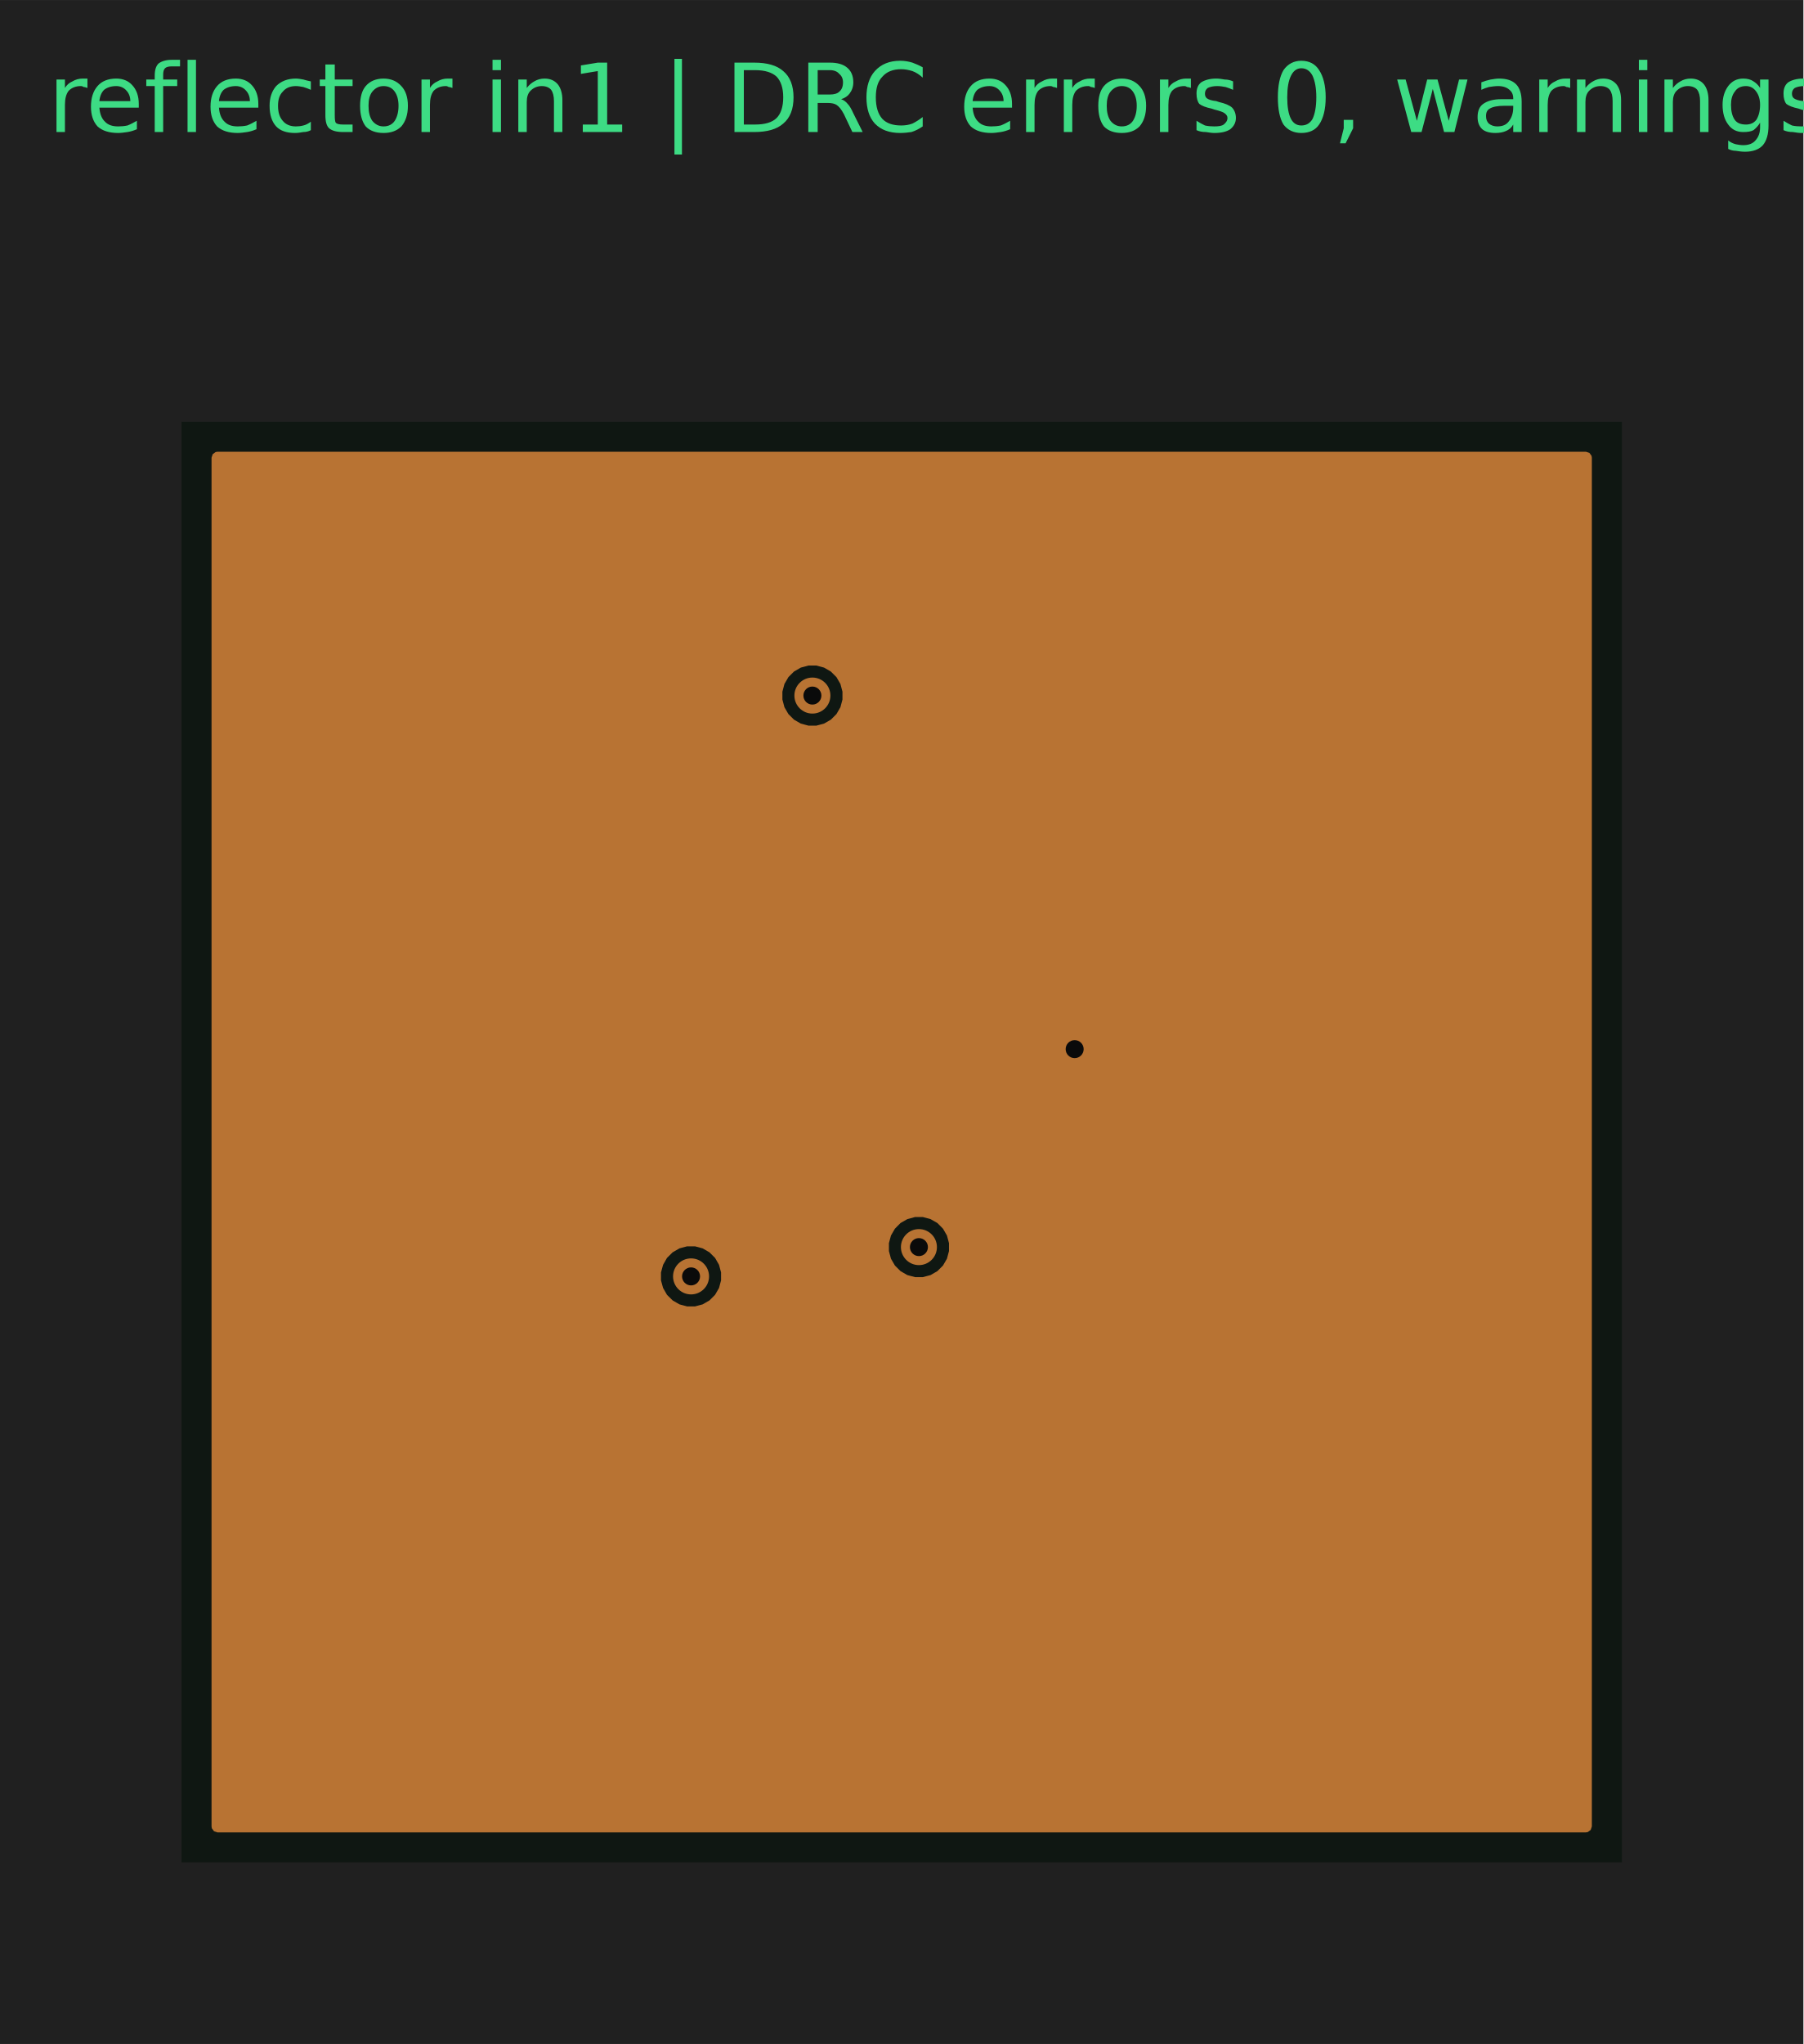
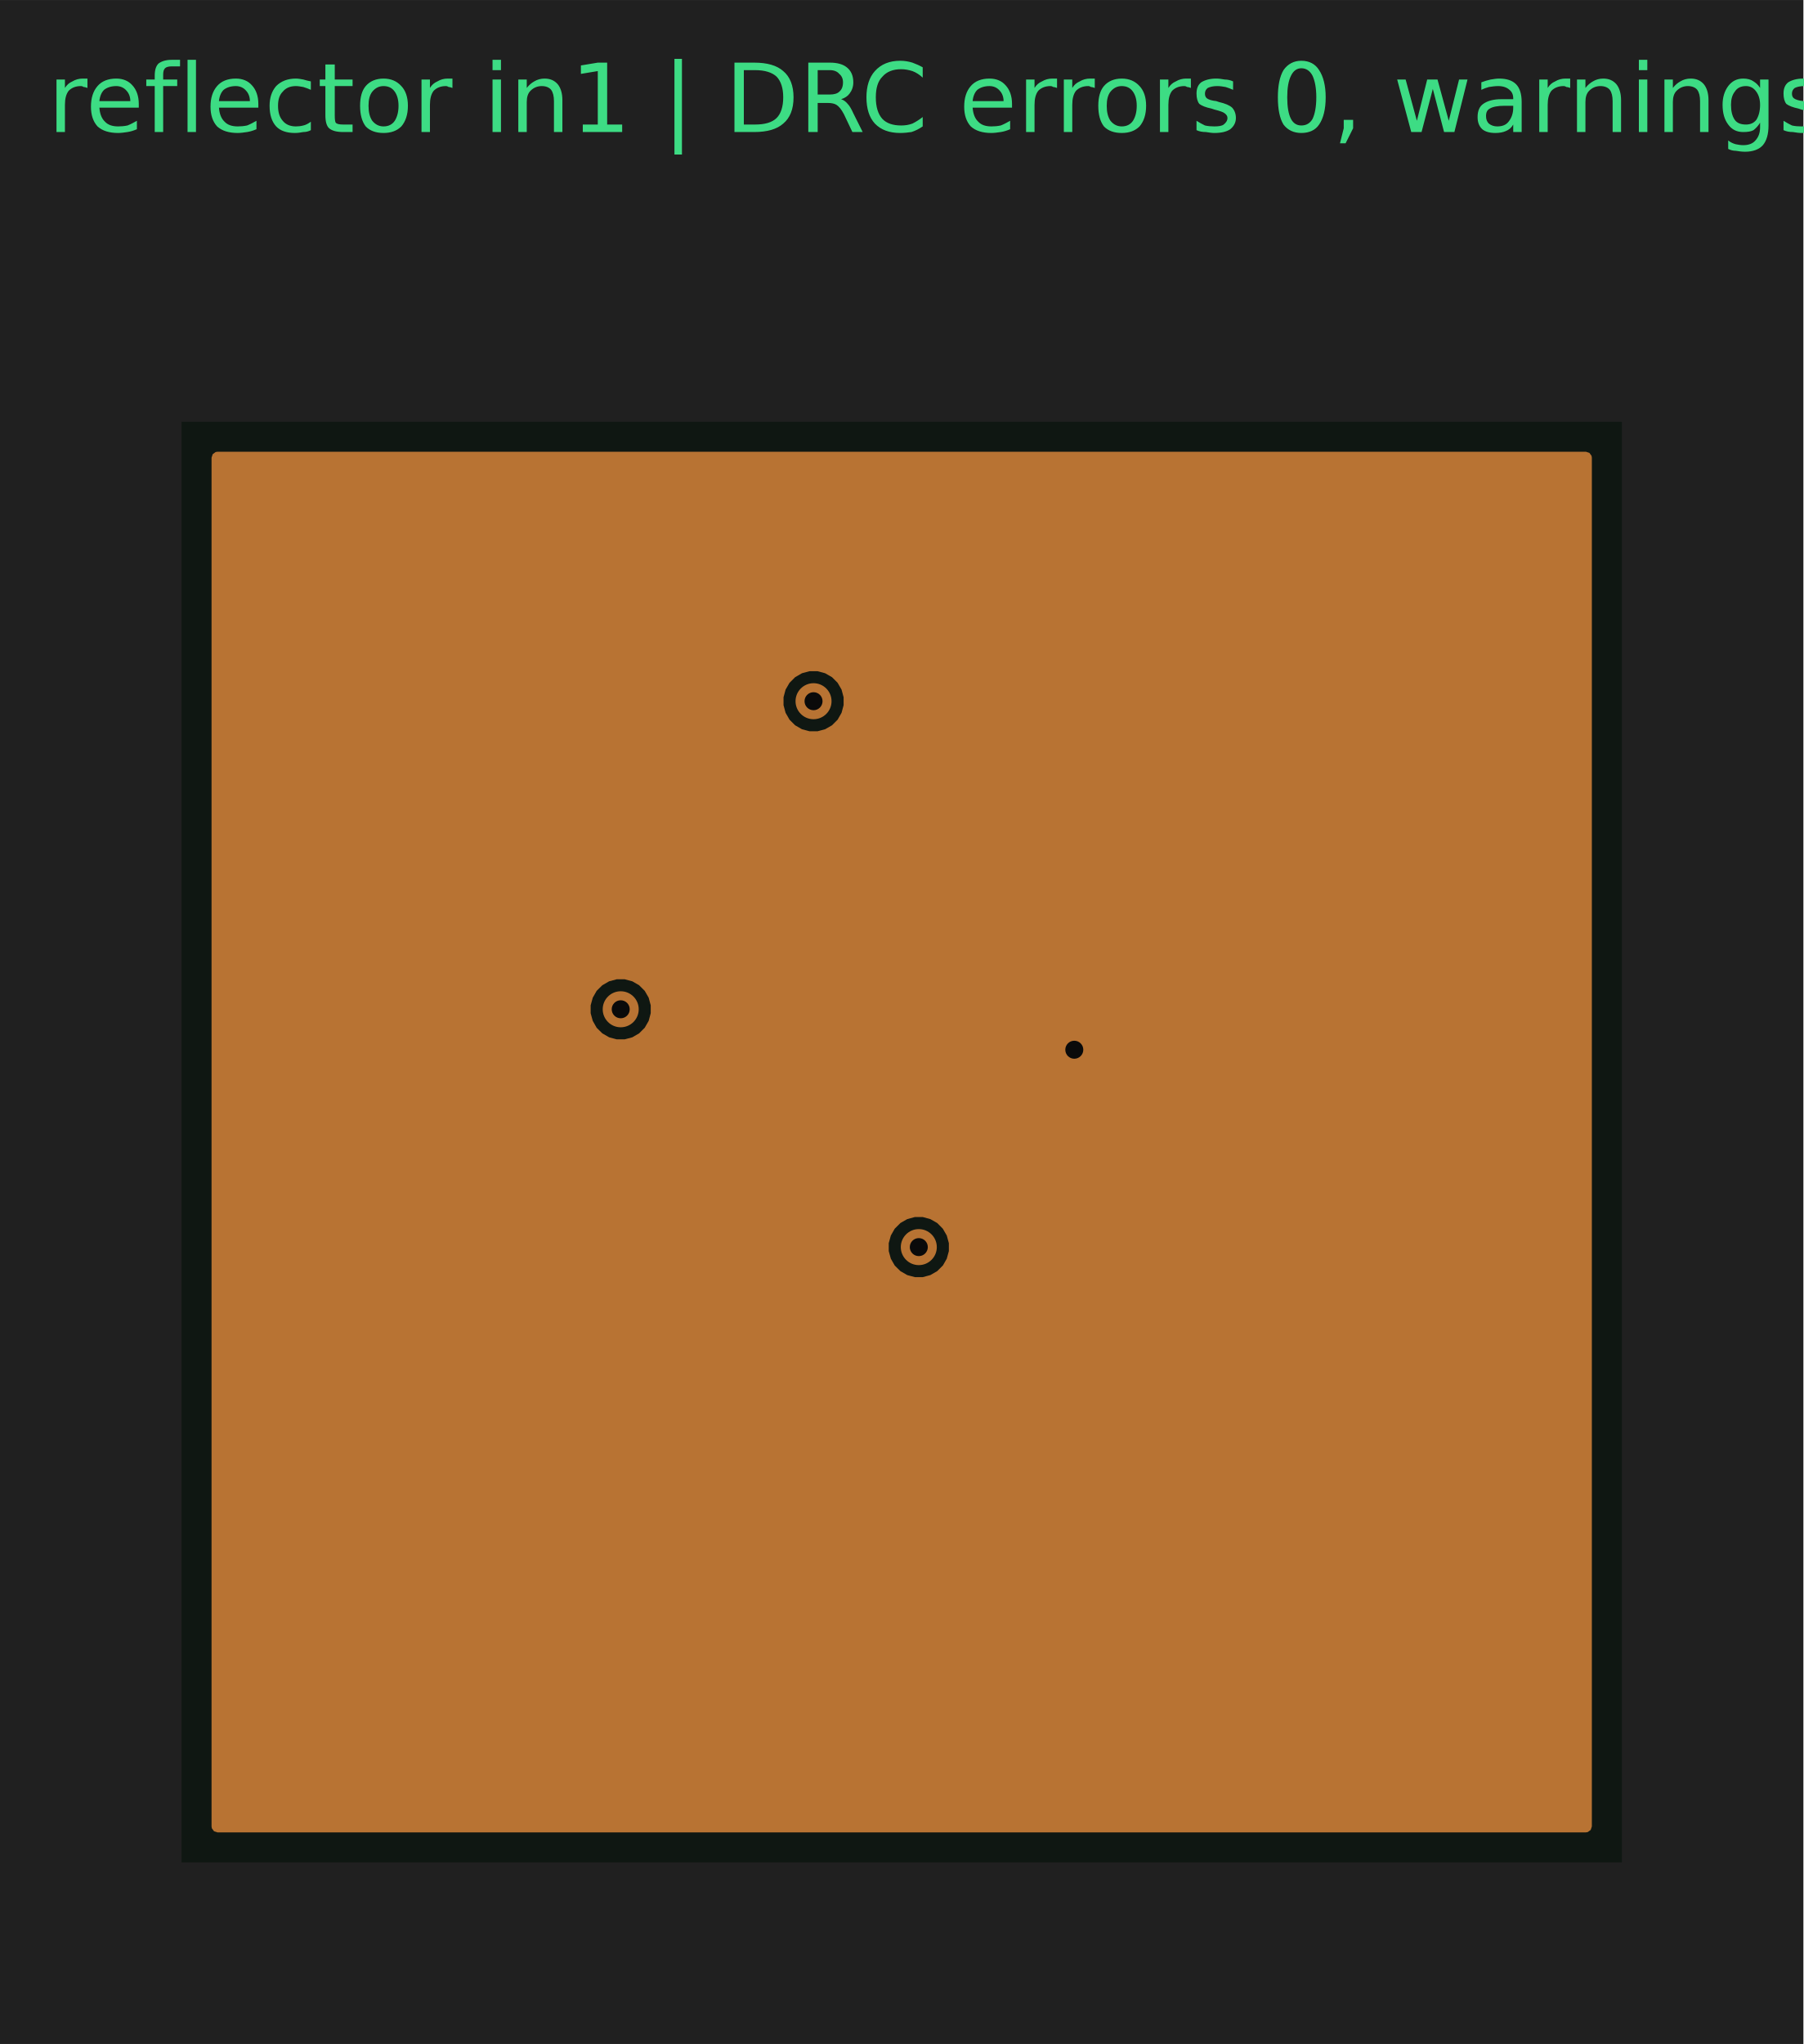
<svg xmlns="http://www.w3.org/2000/svg" width="67.6mm" height="76.6mm" viewBox="0 0 30.050 34.050">
  <rect width="100%" height="100%" fill="#202020" />
  <path d="M 27.025 31.025 L 3.025 31.025 L 3.025 7.025 L 27.025 7.025 Z" fill="#0f1712" fill-opacity="1.00" fill-rule="evenodd" />
-   <path d="M 26.484 7.544 L 26.520 7.593 L 26.525 7.624 L 26.525 30.426 L 26.506 30.484 L 26.457 30.520 L 26.426 30.525 L 3.624 30.525 L 3.566 30.506 L 3.530 30.457 L 3.525 30.426 L 3.525 21.197 L 11.014 21.197 L 11.014 21.197 L 11.014 21.329 L 11.049 21.456 L 11.114 21.570 L 11.208 21.663 L 11.322 21.729 L 11.322 21.729 L 11.389 21.747 L 11.449 21.763 L 11.449 21.763 L 11.581 21.763 L 11.581 21.763 L 11.708 21.729 L 11.708 21.729 L 11.822 21.663 L 11.822 21.663 L 11.822 21.663 L 11.915 21.570 L 11.915 21.570 L 11.915 21.570 L 11.981 21.456 L 11.981 21.456 L 11.981 21.456 L 12.015 21.329 L 12.015 21.197 L 11.981 21.070 L 11.915 20.955 L 11.822 20.862 L 11.708 20.796 L 11.708 20.796 L 11.708 20.796 L 11.581 20.762 L 11.449 20.762 L 11.322 20.796 L 11.322 20.796 L 11.322 20.796 L 11.208 20.862 L 11.208 20.862 L 11.208 20.862 L 11.114 20.955 L 11.114 20.955 L 11.114 20.955 L 11.049 21.070 L 11.049 21.070 L 11.014 21.197 L 3.525 21.197 L 3.525 20.709 L 14.812 20.709 L 14.812 20.709 L 14.812 20.841 L 14.846 20.968 L 14.912 21.082 L 15.005 21.175 L 15.119 21.241 L 15.119 21.241 L 15.187 21.259 L 15.247 21.275 L 15.247 21.275 L 15.378 21.275 L 15.378 21.275 L 15.506 21.241 L 15.506 21.241 L 15.620 21.175 L 15.620 21.175 L 15.620 21.175 L 15.713 21.082 L 15.713 21.082 L 15.713 21.082 L 15.779 20.968 L 15.779 20.968 L 15.779 20.968 L 15.813 20.841 L 15.813 20.709 L 15.779 20.582 L 15.713 20.468 L 15.620 20.374 L 15.506 20.309 L 15.506 20.309 L 15.506 20.309 L 15.378 20.274 L 15.247 20.274 L 15.119 20.309 L 15.119 20.309 L 15.119 20.309 L 15.005 20.374 L 15.005 20.374 L 15.005 20.374 L 14.912 20.468 L 14.912 20.468 L 14.912 20.468 L 14.846 20.582 L 14.846 20.582 L 14.812 20.709 L 3.525 20.709 L 3.525 11.522 L 13.037 11.522 L 13.037 11.522 L 13.037 11.653 L 13.071 11.781 L 13.137 11.895 L 13.230 11.988 L 13.344 12.054 L 13.344 12.054 L 13.412 12.072 L 13.472 12.088 L 13.472 12.088 L 13.603 12.088 L 13.603 12.088 L 13.731 12.054 L 13.731 12.054 L 13.845 11.988 L 13.845 11.988 L 13.845 11.988 L 13.938 11.895 L 13.938 11.895 L 13.938 11.895 L 14.004 11.781 L 14.004 11.781 L 14.004 11.781 L 14.038 11.653 L 14.038 11.522 L 14.004 11.394 L 13.938 11.280 L 13.845 11.187 L 13.731 11.121 L 13.731 11.121 L 13.731 11.121 L 13.603 11.087 L 13.472 11.087 L 13.344 11.121 L 13.344 11.121 L 13.344 11.121 L 13.230 11.187 L 13.230 11.187 L 13.230 11.187 L 13.137 11.280 L 13.137 11.280 L 13.137 11.280 L 13.071 11.394 L 13.071 11.394 L 13.037 11.522 L 3.525 11.522 L 3.525 7.624 L 3.544 7.566 L 3.593 7.530 L 3.624 7.525 L 26.426 7.525 Z" fill="#b87333" fill-opacity="1.00" fill-rule="evenodd" />
-   <circle cx="11.515" cy="21.263" r="0.300" fill="#b87333" stroke="none" stroke-width="0.150" />
-   <circle cx="11.515" cy="21.263" r="0.150" fill="#0a0a0a" stroke="none" stroke-width="0.150" />
-   <circle cx="13.537" cy="11.587" r="0.300" fill="#b87333" stroke="none" stroke-width="0.150" />
-   <circle cx="13.537" cy="11.587" r="0.150" fill="#0a0a0a" stroke="none" stroke-width="0.150" />
-   <circle cx="15.312" cy="20.775" r="0.300" fill="#b87333" stroke="none" stroke-width="0.150" />
-   <circle cx="15.312" cy="20.775" r="0.150" fill="#0a0a0a" stroke="none" stroke-width="0.150" />
-   <circle cx="17.907" cy="17.477" r="0.300" fill="#b87333" stroke="none" stroke-width="0.150" />
-   <circle cx="17.907" cy="17.477" r="0.150" fill="#0a0a0a" stroke="none" stroke-width="0.150" />
+   <path d="M 26.484 7.544 L 26.520 7.593 L 26.525 7.624 L 26.525 30.426 L 26.506 30.484 L 26.457 30.520 L 26.426 30.525 L 3.624 30.525 L 3.566 30.506 L 3.530 30.457 L 3.525 30.426 L 3.525 20.709 L 14.809 20.709 L 14.809 20.709 L 14.809 20.841 L 14.844 20.968 L 14.909 21.082 L 15.003 21.175 L 15.117 21.241 L 15.117 21.241 L 15.184 21.259 L 15.244 21.275 L 15.244 21.275 L 15.376 21.275 L 15.376 21.275 L 15.503 21.241 L 15.503 21.241 L 15.617 21.175 L 15.617 21.175 L 15.617 21.175 L 15.710 21.082 L 15.711 21.082 L 15.711 21.082 L 15.776 20.968 L 15.776 20.968 L 15.776 20.968 L 15.811 20.841 L 15.811 20.709 L 15.776 20.582 L 15.710 20.468 L 15.617 20.374 L 15.503 20.309 L 15.503 20.309 L 15.503 20.309 L 15.376 20.274 L 15.244 20.274 L 15.117 20.309 L 15.117 20.309 L 15.117 20.309 L 15.003 20.374 L 15.003 20.374 L 15.003 20.374 L 14.909 20.468 L 14.909 20.468 L 14.909 20.468 L 14.844 20.582 L 14.844 20.582 L 14.809 20.709 L 3.525 20.709 L 3.525 16.747 L 9.842 16.747 L 9.842 16.747 L 9.842 16.879 L 9.877 17.006 L 9.942 17.121 L 10.036 17.214 L 10.150 17.280 L 10.150 17.280 L 10.217 17.298 L 10.277 17.314 L 10.277 17.314 L 10.409 17.314 L 10.409 17.314 L 10.536 17.280 L 10.536 17.280 L 10.650 17.214 L 10.650 17.214 L 10.650 17.214 L 10.743 17.121 L 10.743 17.121 L 10.743 17.121 L 10.809 17.006 L 10.809 17.006 L 10.809 17.006 L 10.843 16.879 L 10.843 16.747 L 10.809 16.620 L 10.743 16.506 L 10.650 16.413 L 10.536 16.347 L 10.536 16.347 L 10.536 16.347 L 10.409 16.313 L 10.277 16.313 L 10.150 16.347 L 10.150 16.347 L 10.150 16.347 L 10.036 16.413 L 10.036 16.413 L 10.036 16.413 L 9.942 16.506 L 9.942 16.506 L 9.942 16.506 L 9.877 16.620 L 9.877 16.620 L 9.842 16.747 L 3.525 16.747 L 3.525 11.615 L 13.056 11.615 L 13.056 11.615 L 13.056 11.747 L 13.090 11.874 L 13.156 11.989 L 13.249 12.082 L 13.363 12.148 L 13.363 12.148 L 13.431 12.166 L 13.490 12.182 L 13.490 12.182 L 13.622 12.182 L 13.622 12.182 L 13.749 12.148 L 13.749 12.148 L 13.864 12.082 L 13.864 12.082 L 13.864 12.082 L 13.957 11.989 L 13.957 11.989 L 13.957 11.989 L 14.023 11.874 L 14.023 11.874 L 14.023 11.874 L 14.057 11.747 L 14.057 11.615 L 14.023 11.488 L 13.957 11.374 L 13.864 11.281 L 13.749 11.215 L 13.749 11.215 L 13.749 11.215 L 13.622 11.181 L 13.490 11.181 L 13.363 11.215 L 13.363 11.215 L 13.363 11.215 L 13.249 11.281 L 13.249 11.281 L 13.249 11.281 L 13.156 11.374 L 13.156 11.374 L 13.156 11.374 L 13.090 11.488 L 13.090 11.488 L 13.056 11.615 L 3.525 11.615 L 3.525 7.624 L 3.544 7.566 L 3.593 7.530 L 3.624 7.525 L 26.426 7.525 Z" fill="#b87333" fill-opacity="1.00" fill-rule="evenodd" />
+   <circle cx="15.310" cy="20.775" r="0.300" fill="#b87333" stroke="none" stroke-width="0.150" />
+   <circle cx="15.310" cy="20.775" r="0.150" fill="#0a0a0a" stroke="none" stroke-width="0.150" />
+   <circle cx="17.901" cy="17.487" r="0.300" fill="#b87333" stroke="none" stroke-width="0.150" />
+   <circle cx="17.901" cy="17.487" r="0.150" fill="#0a0a0a" stroke="none" stroke-width="0.150" />
+   <circle cx="10.343" cy="16.813" r="0.300" fill="#b87333" stroke="none" stroke-width="0.150" />
+   <circle cx="10.343" cy="16.813" r="0.150" fill="#0a0a0a" stroke="none" stroke-width="0.150" />
+   <circle cx="13.556" cy="11.681" r="0.300" fill="#b87333" stroke="none" stroke-width="0.150" />
+   <circle cx="13.556" cy="11.681" r="0.150" fill="#0a0a0a" stroke="none" stroke-width="0.150" />
  <text x="0.800" y="2.200" font-family="DejaVu Sans, sans-serif" font-size="1.60" fill="#3ddc84">reflector in1 | DRC errors 0, warnings 7 | unrouted 0</text>
</svg>
